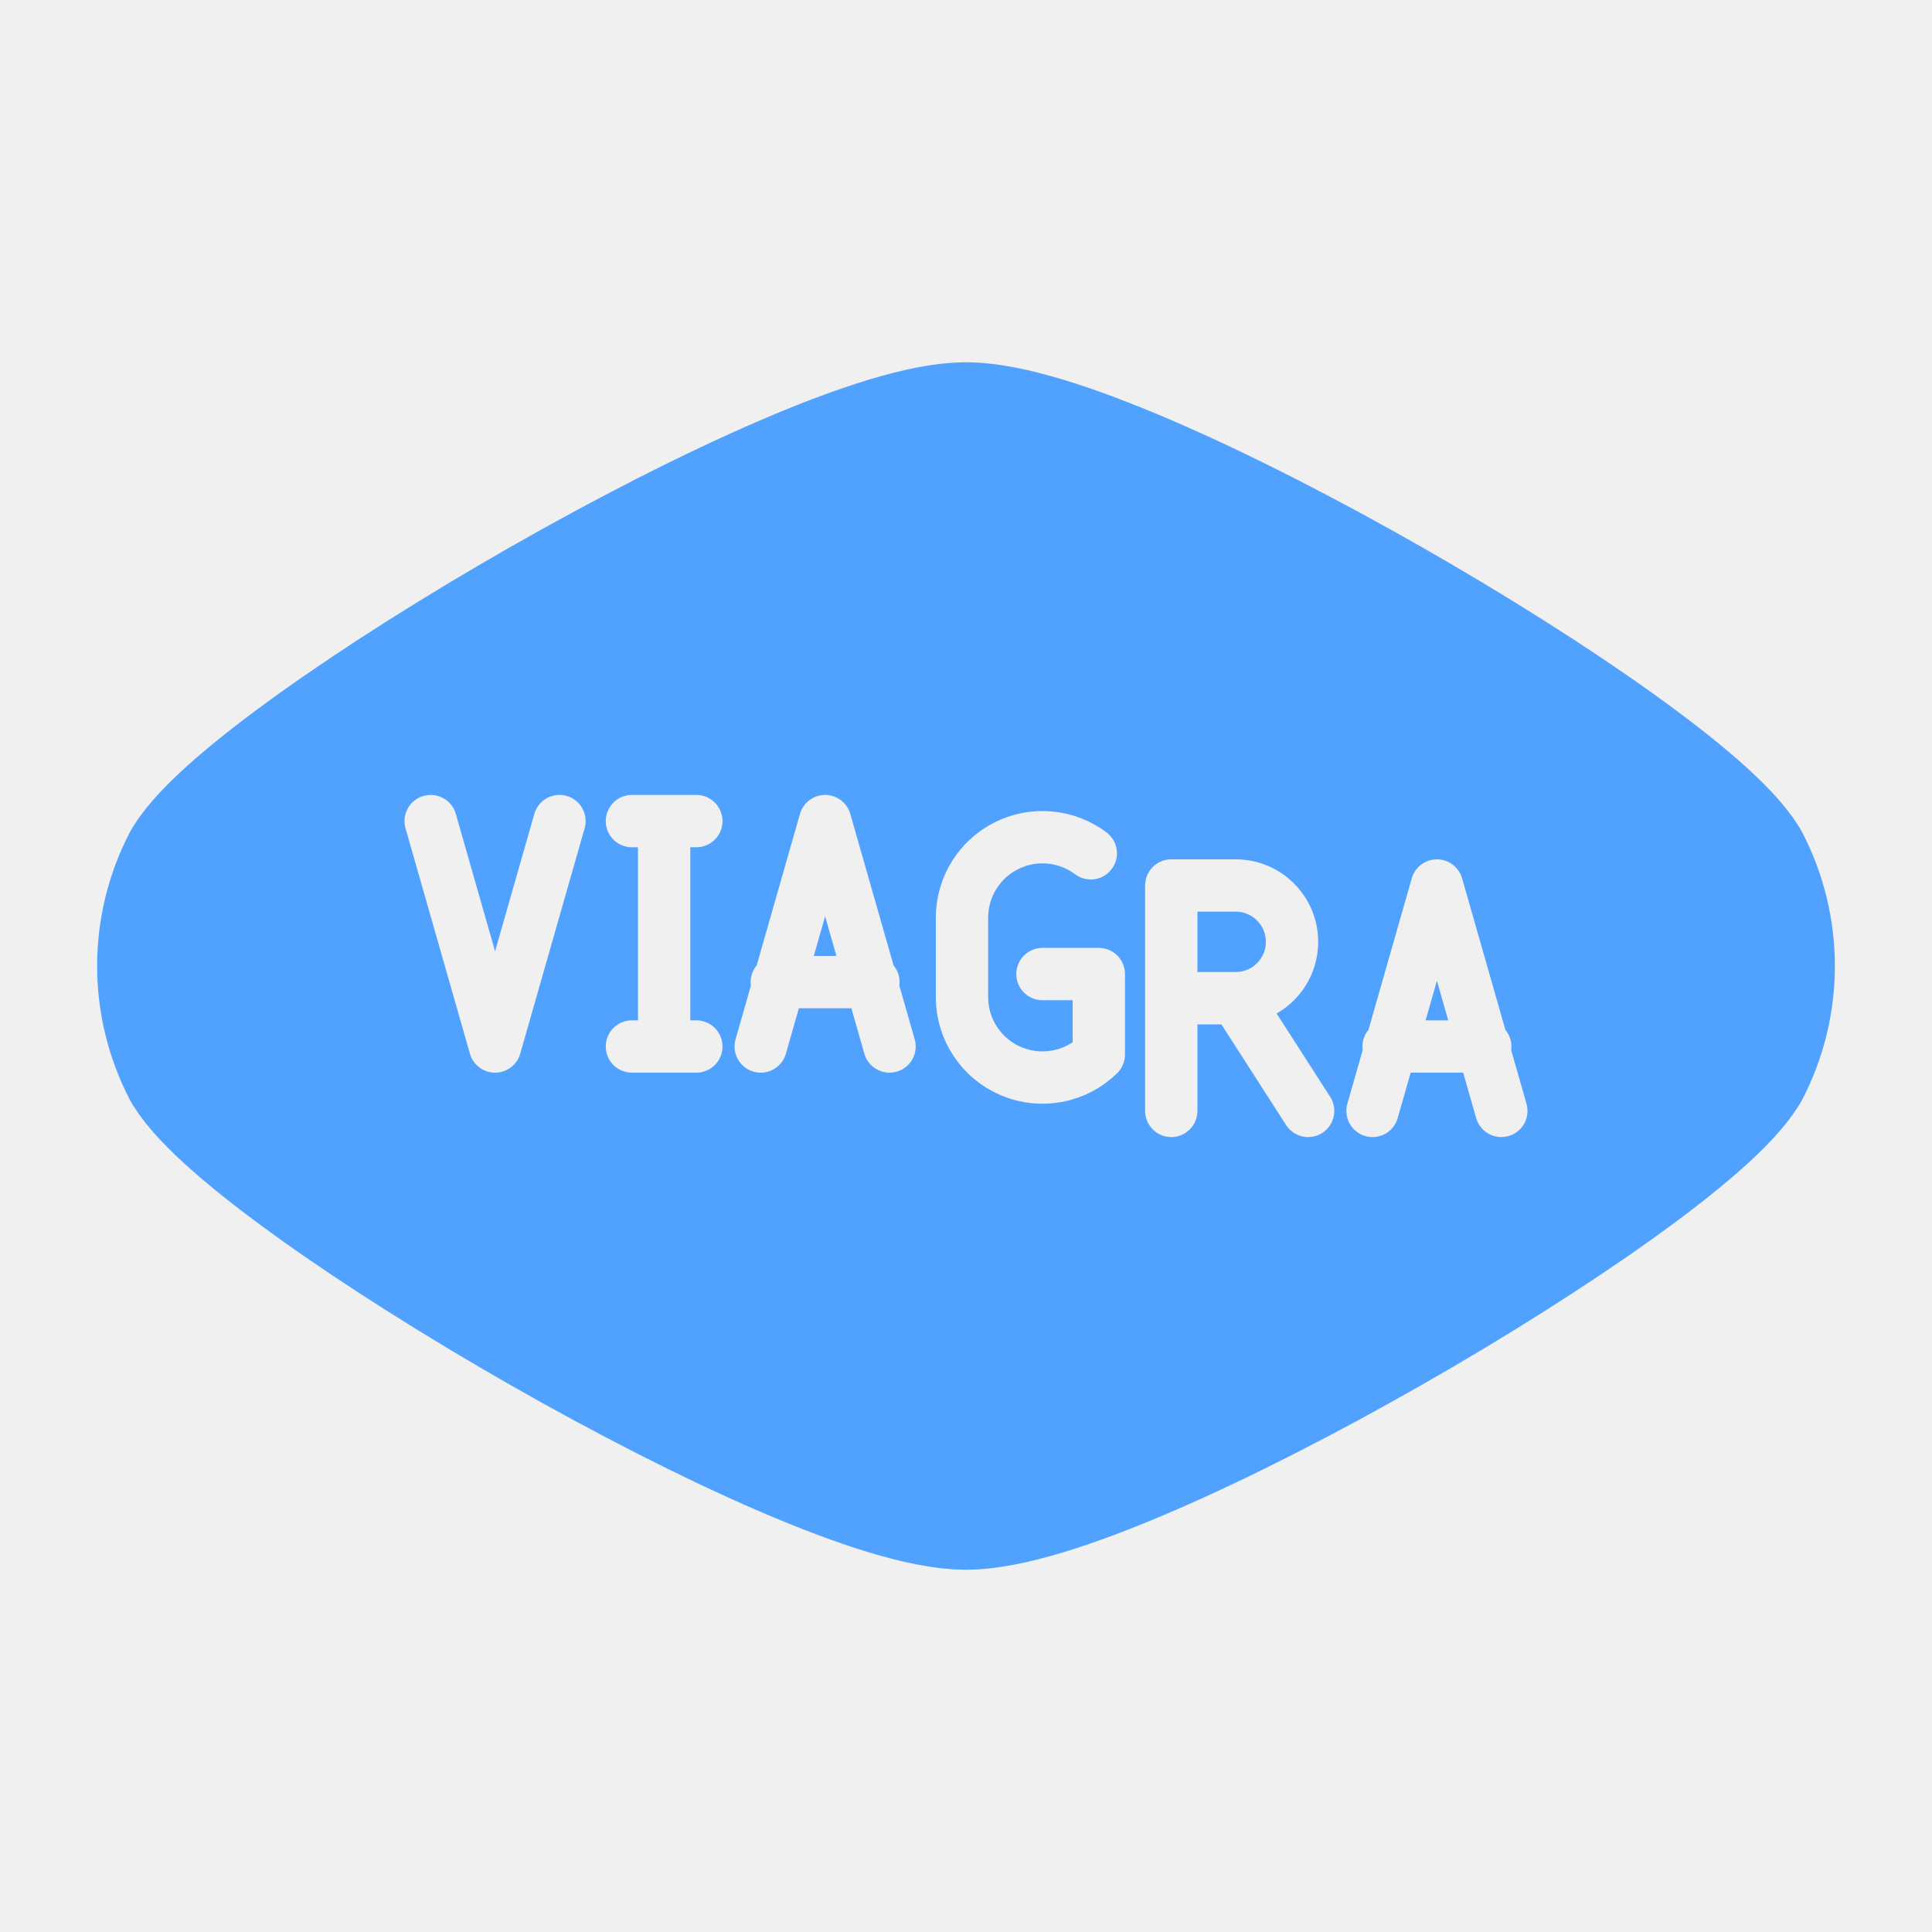
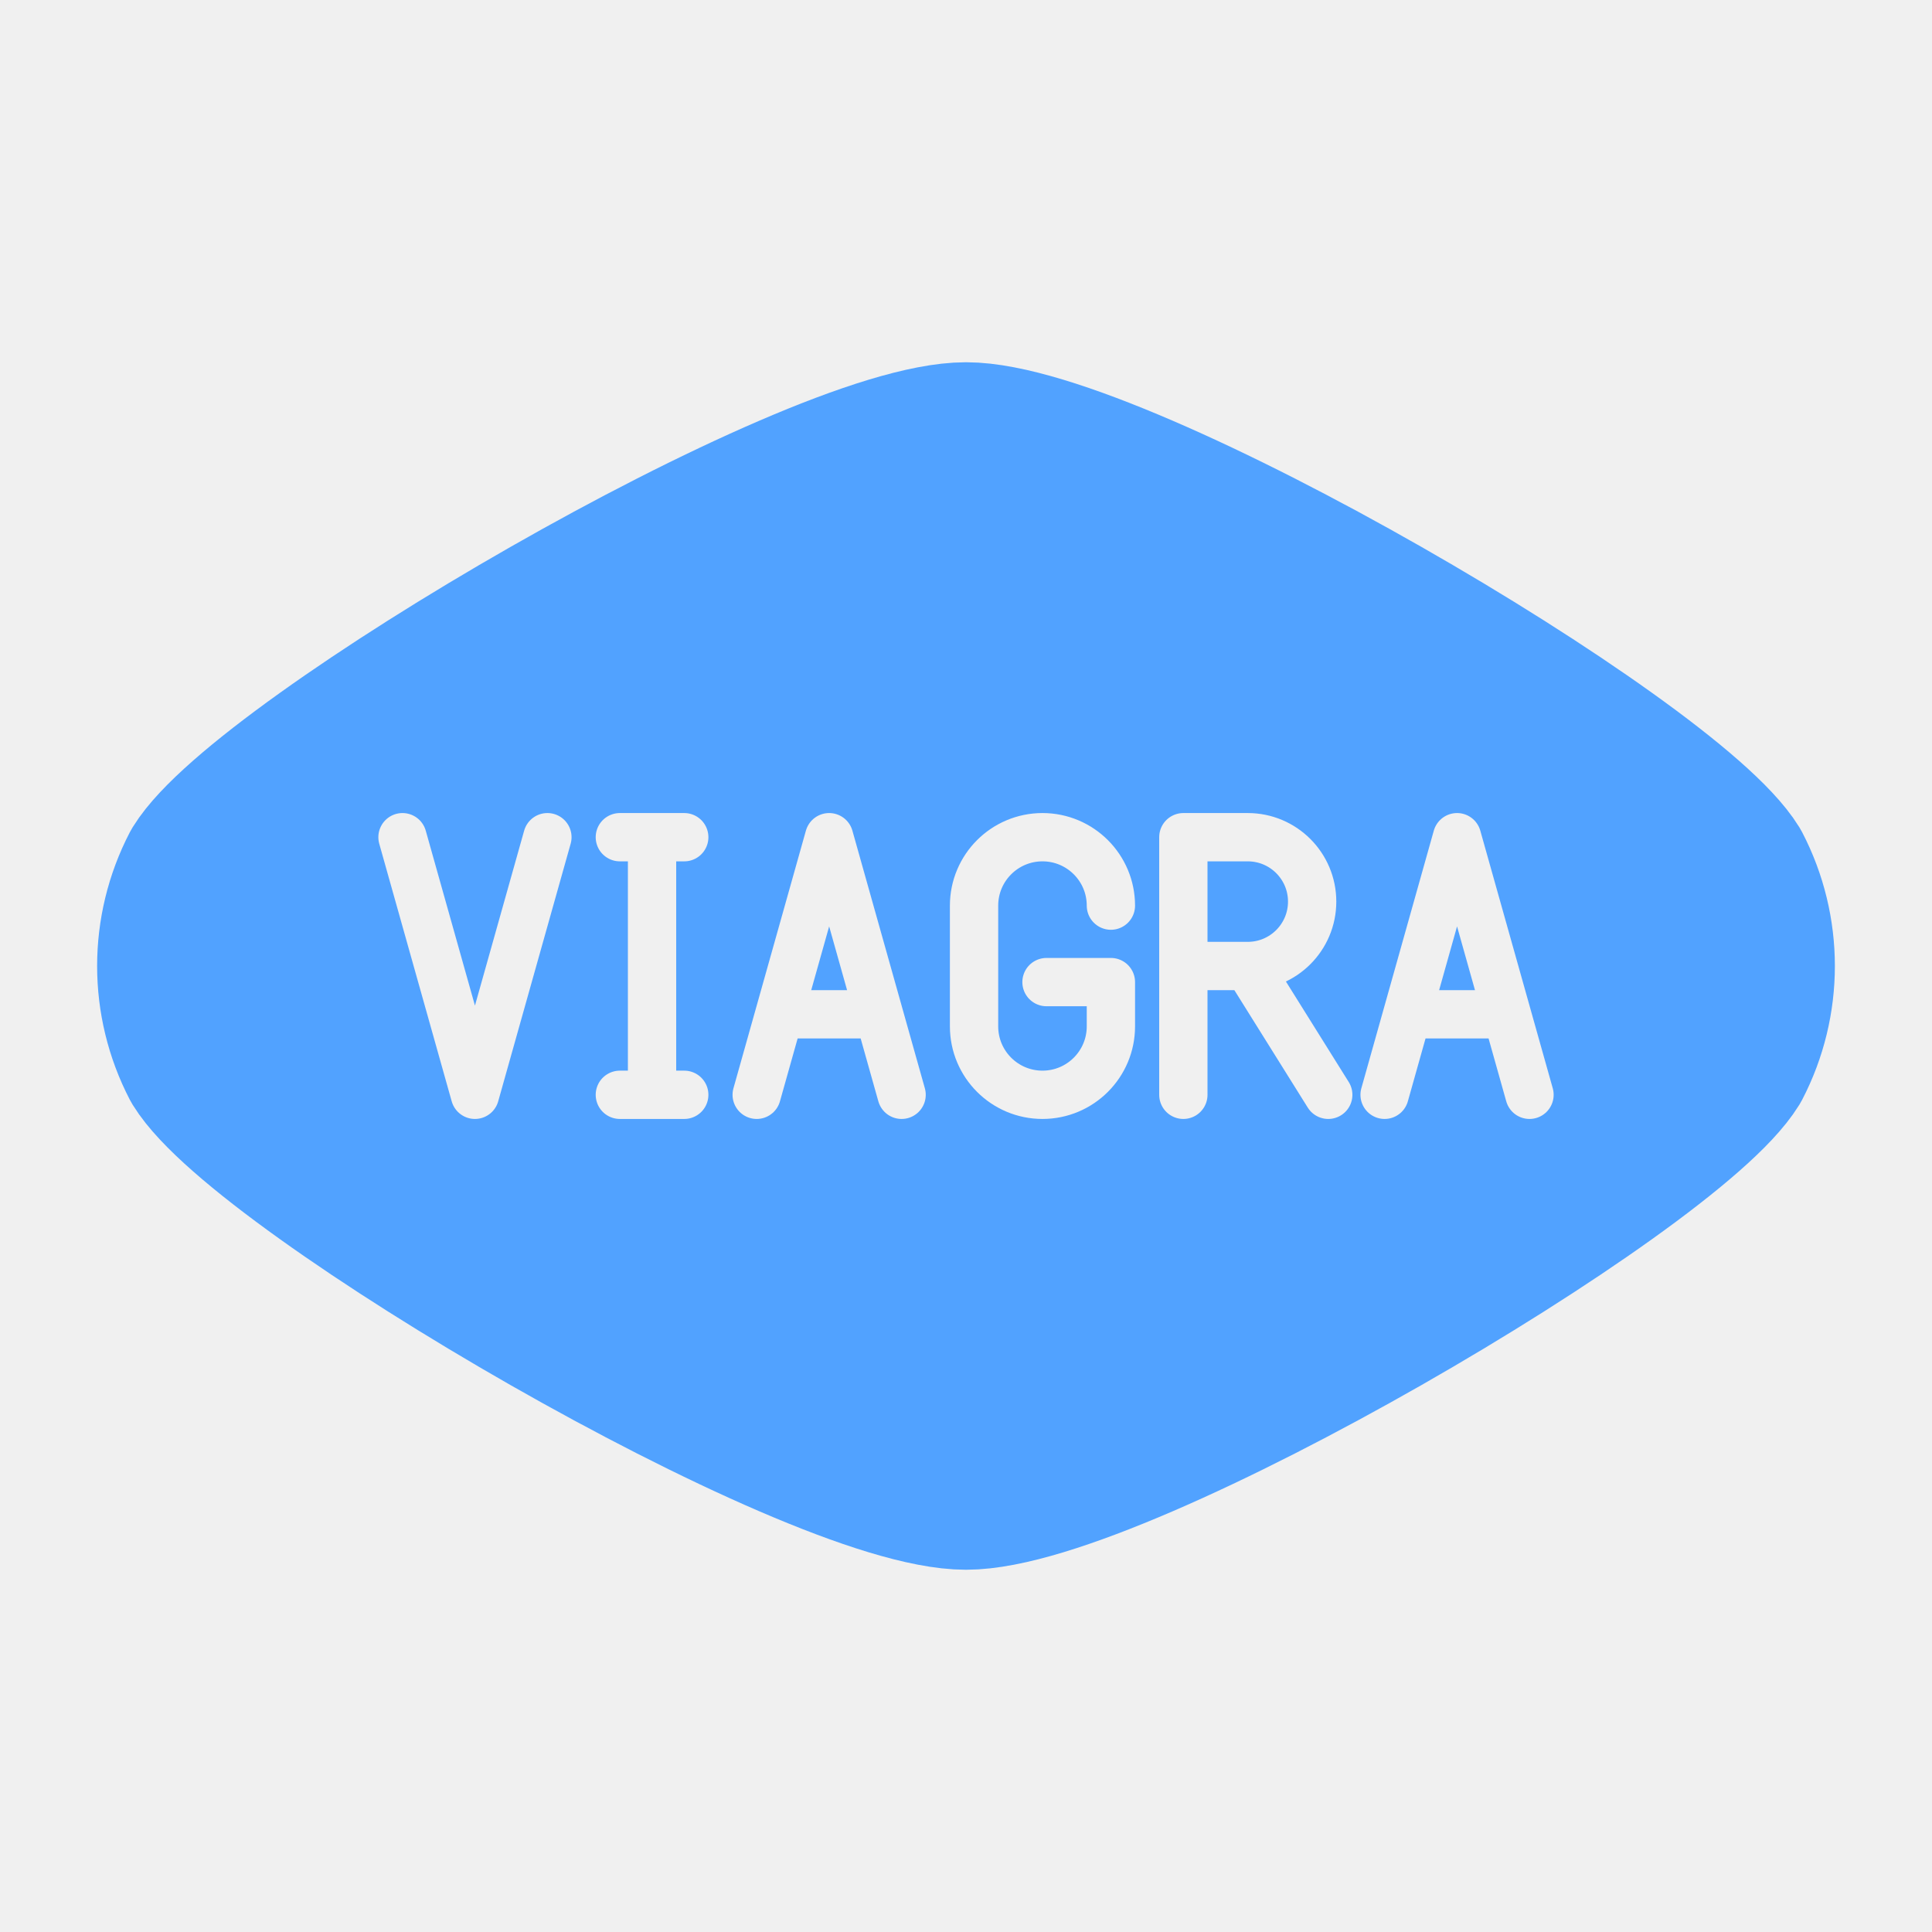
<svg xmlns="http://www.w3.org/2000/svg" width="24" height="24" viewBox="0 0 24 24" fill="none" stroke="currentColor" stroke-width="2" stroke-linecap="round" stroke-linejoin="round">
  <defs>
    <mask id="viagra-cutouts" maskUnits="userSpaceOnUse" x="0" y="0" width="24" height="24">
      <path d="M12 5.5c1.9 0 8.7 4 9.5 5.3a2.6 2.6 0 0 1 0 2.4c-.8 1.3-7.6 5.3-9.5 5.3s-8.7-4-9.5-5.3a2.6 2.6 0 0 1 0-2.4C3.3 9.5 10.1 5.5 12 5.5Z" fill="white" stroke="white" />
-       <path d="m5.8 10.6.8 2.8.8-2.8M8.3 10.6h.8m-.4 0v2.8m-.4 0h.8m.8 0 .8-2.8.8 2.8m-1.4-.8h1.2m2.7-1.6a1 1 0 0 0-1.6.8v1a1 1 0 0 0 1.7.7v-1h-.7m1.6 1.7v-2.8h.8a.7.7 0 0 1 0 1.4h-.8m.8 0 .9 1.4m.8 0 .8-2.8.8 2.8m-1.4-.8h1.2" stroke-width="0.65" transform="translate(-.45 -.4)" fill="none" stroke="black" />
+       <path d="M5 10.4l.9 3.2.9-3.2M7.7 10.4h.8m-.4 0v3.2m-.4 0h.8M9.4 13.6l.9-3.2.9 3.2m-1.5-1h1.2M13.8 11.25a.85.85 0 0 0-1.7 0v1.5a.85.85 0 0 0 1.7 0V12.2h-.8M14.7 13.6v-3.2h.8a.8.8 0 0 1 0 1.6h-.8m.8 0 1 1.6M17.2 13.6l.9-3.2.9 3.2m-1.5-1h1.2" stroke-width="0.6" fill="none" stroke="black" />
    </mask>
  </defs>
  <rect width="24" height="24" fill="#51a2ff" stroke="none" mask="url(#viagra-cutouts)" />
</svg>
